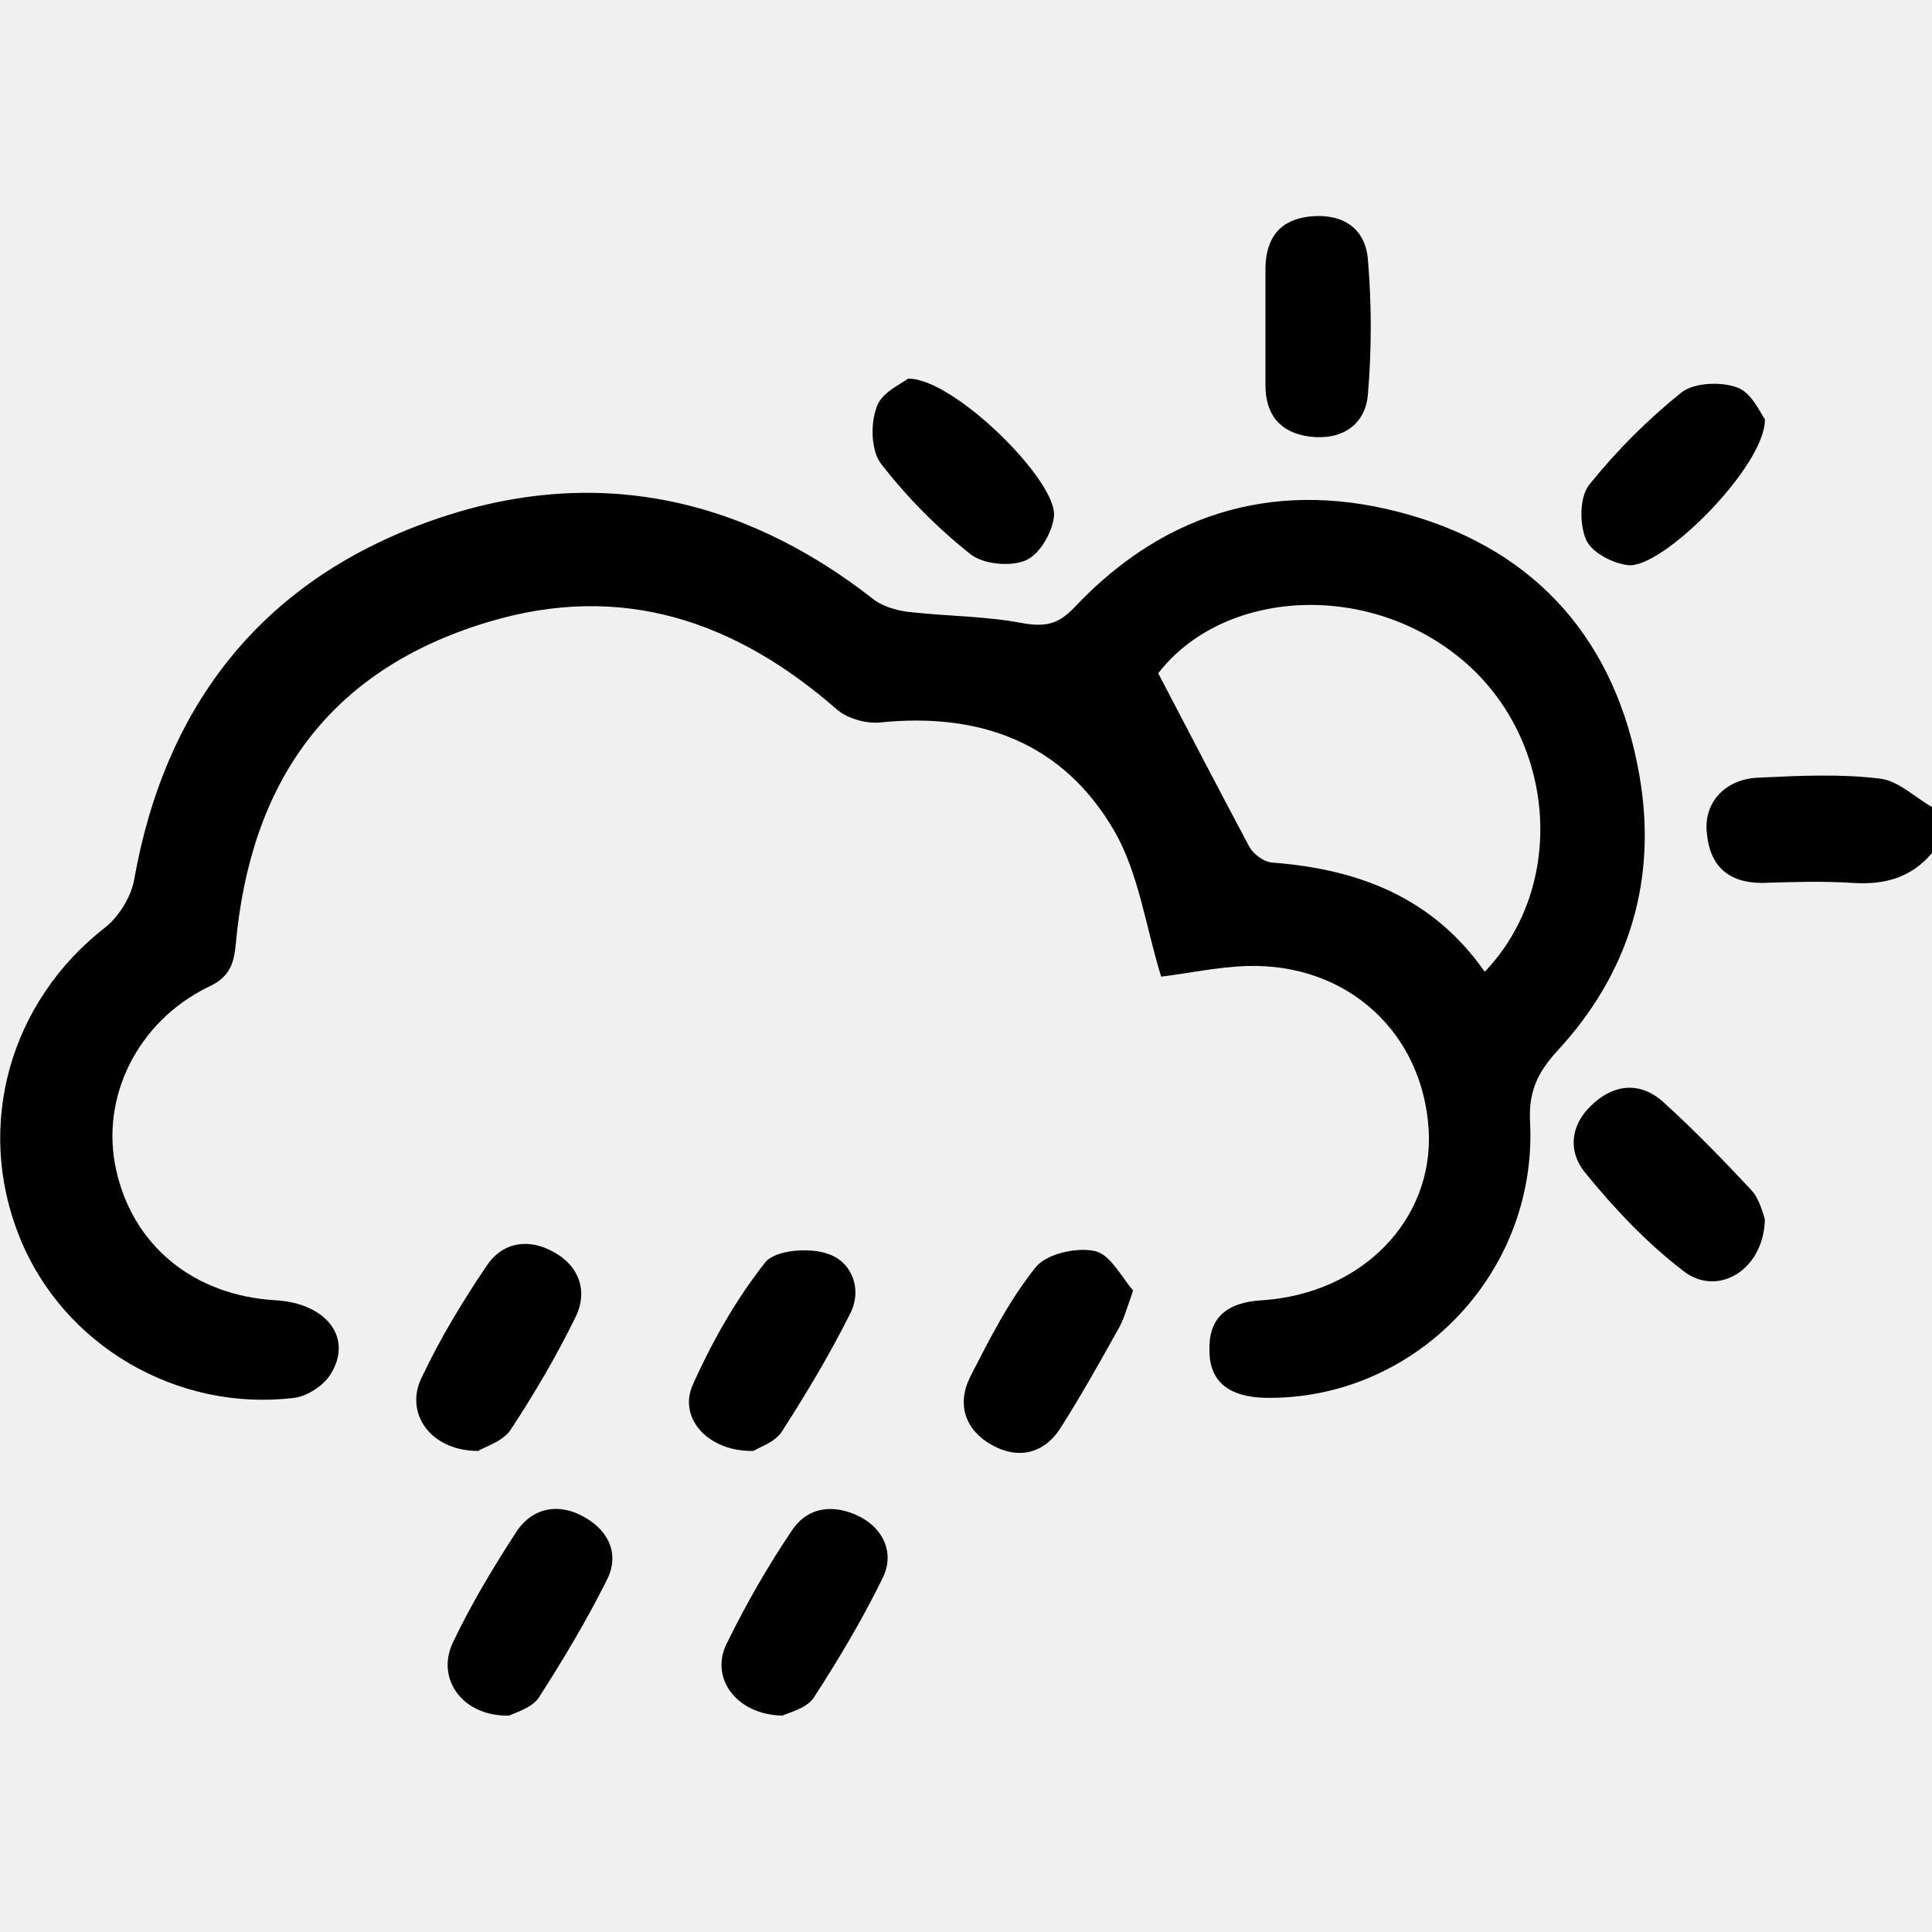
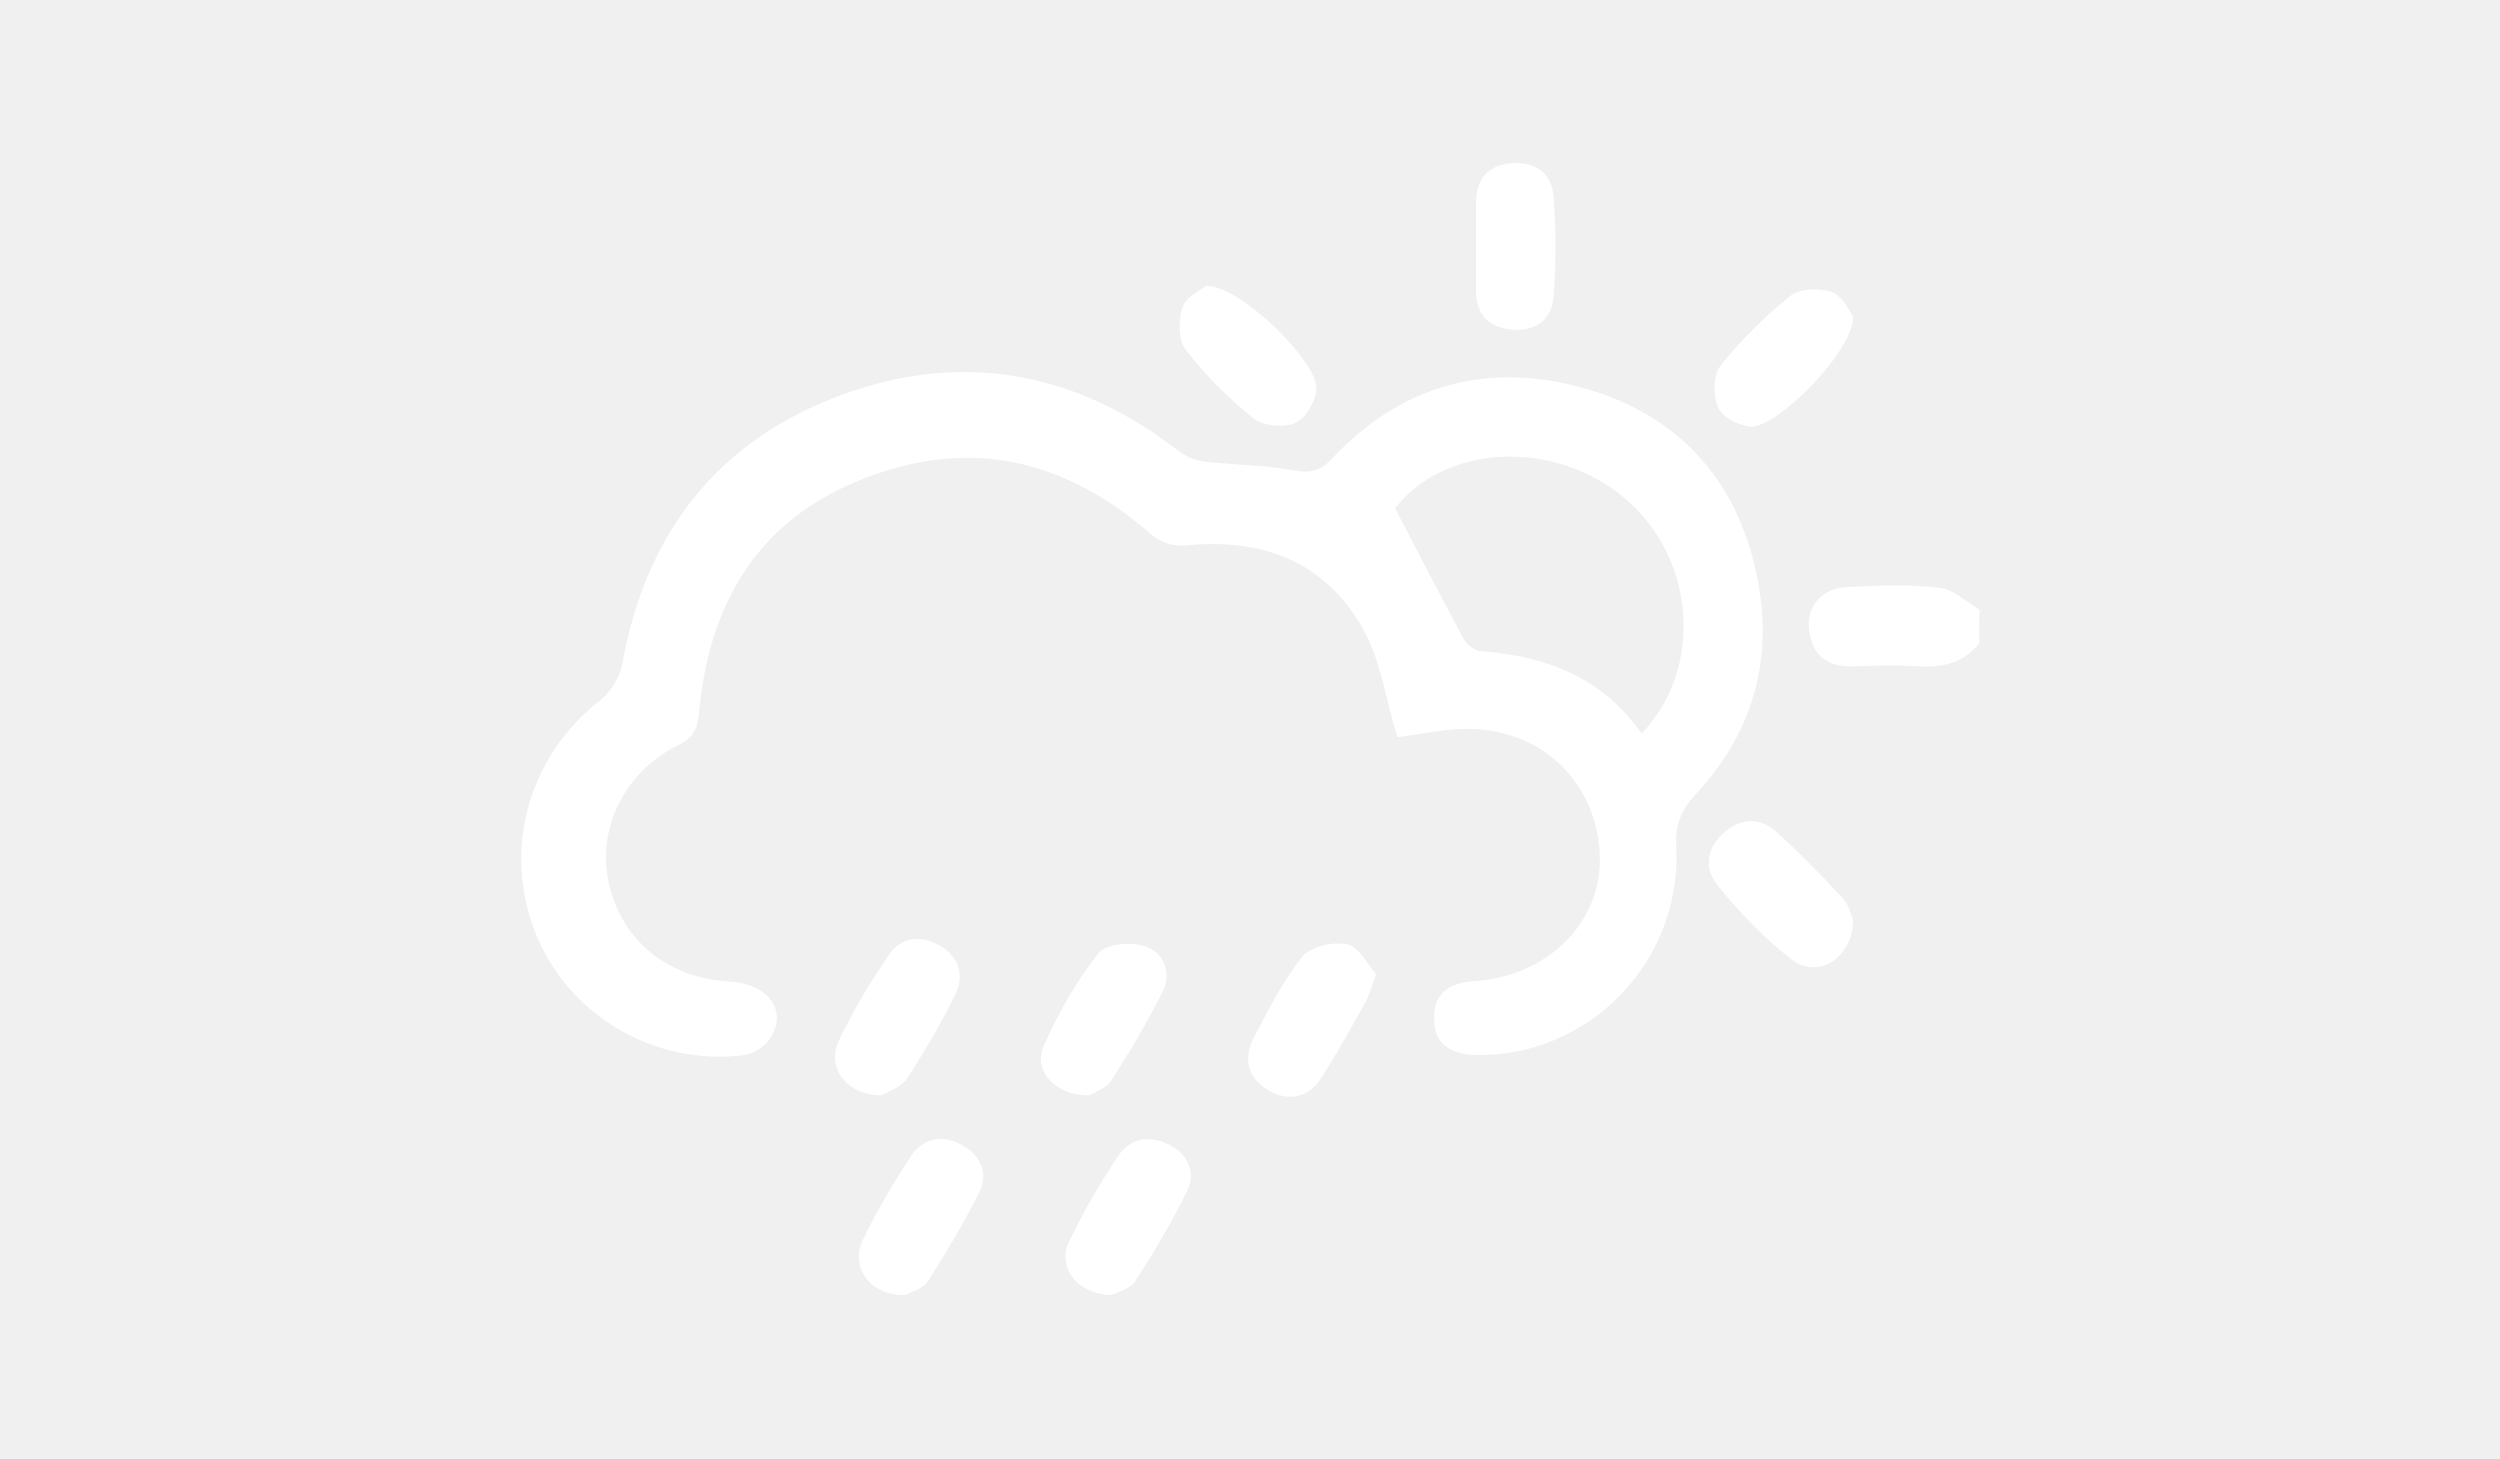
- <svg xmlns="http://www.w3.org/2000/svg" version="1.1" id="Layer_1" x="0px" y="0px" viewBox="0 0 200 200" enable-background="new 0 0 200 200" xml:space="preserve">
-   <path d="M200,88.3c-2.2,2.6-4.9,3.3-8.2,3.1c-3.1-0.2-6.3-0.1-9.4,0c-3.5,0-5.4-1.8-5.7-5.1c-0.4-3.2,1.9-5.7,5.4-5.8  c4.2-0.2,8.4-0.4,12.5,0.1c1.9,0.2,3.7,2,5.5,3C200,85.1,200,86.7,200,88.3z" />
-   <path d="M120.2,101.1c-1.6-5.2-2.3-10.6-4.8-15c-5.3-9.2-13.9-12.4-24.4-11.3c-1.4,0.1-3.2-0.4-4.3-1.3  c-10.5-9.2-22.3-13.3-36.2-9.1c-16.6,5-24.6,16.7-26.1,33.4c-0.2,2.1-0.7,3.4-2.9,4.4c-7.3,3.6-11.1,11.4-9.5,18.8  c1.7,7.9,8,13.1,16.5,13.6c5.3,0.3,8.1,3.9,5.7,7.7c-0.7,1.1-2.3,2.2-3.7,2.4C18.4,146.2,6.5,139.3,2,128c-4.6-11.5-1-24.3,8.9-32  c1.4-1.1,2.7-3.2,3-5c3.2-18,13.2-30.7,30.2-36.9c16.7-6.1,32.4-3,46.4,8c1.1,0.8,2.7,1.2,4.1,1.3c3.7,0.4,7.6,0.4,11.2,1.1  c2.3,0.4,3.7,0.2,5.4-1.6c9.6-10.2,21.5-13.4,34.7-9.6c13.3,3.8,21.4,13.2,23.8,26.9c1.9,10.8-1,20.5-8.5,28.6  c-2.1,2.3-3,4.3-2.8,7.5c0.7,15.7-12.1,28.7-27.5,28.4c-3.7-0.1-5.7-1.7-5.7-4.9c-0.1-3.3,1.7-5,5.5-5.2  c10.3-0.7,17.7-8.3,17.2-17.6c-0.6-10.1-8.4-17.3-18.8-17C126,100.1,122.8,100.8,120.2,101.1z M153.7,100.6  c8.5-8.9,7.4-23.9-2.1-32.1c-9.9-8.5-25-7.5-31.7,1.2c3.3,6.3,6.3,12.1,9.4,17.9c0.4,0.8,1.6,1.7,2.5,1.7  C140.8,90,148.4,93,153.7,100.6z" />
-   <path d="M94,39.2c4.7-0.1,15.6,10.7,15.1,14.3c-0.2,1.7-1.5,3.9-2.9,4.5c-1.6,0.7-4.4,0.4-5.7-0.6c-3.4-2.7-6.6-5.9-9.3-9.4  c-1-1.3-1.1-4-0.5-5.7C91.1,40.7,93.2,39.8,94,39.2z" />
-   <path d="M182.7,126.2c-0.1,5.3-4.9,8.1-8.4,5.4c-3.8-2.9-7.2-6.5-10.2-10.2c-1.9-2.3-1.5-5.2,1-7.3c2.3-2,4.9-2,7.1,0  c3.2,2.9,6.2,6,9.1,9.1C182.2,124.2,182.5,125.7,182.7,126.2z" />
-   <path d="M78,150.2c-4.7,0.1-7.8-3.4-6.3-6.8c2-4.5,4.5-8.9,7.5-12.7c1-1.3,4.6-1.6,6.5-0.9c2.5,0.8,3.6,3.7,2.3,6.2  c-2.1,4.2-4.5,8.2-7,12.1C80.3,149.3,78.6,149.8,78,150.2z" />
-   <path d="M52.7,177.6c-4.9,0.1-7.6-3.9-5.8-7.6c1.9-4,4.2-7.8,6.6-11.5c1.7-2.5,4.4-2.9,6.9-1.5c2.6,1.4,3.8,3.9,2.4,6.6  c-2.1,4.2-4.5,8.2-7,12.1C55.1,176.8,53.3,177.3,52.7,177.6z" />
-   <path d="M182.7,43.4c0.1,4.8-10.7,15.6-14.2,15.1c-1.6-0.2-3.7-1.3-4.3-2.6c-0.7-1.6-0.7-4.4,0.3-5.7c2.8-3.5,6.1-6.8,9.6-9.6  c1.3-1,4.1-1.1,5.7-0.5C181.3,40.6,182.2,42.7,182.7,43.4z" />
-   <path d="M117.3,133.6c-0.7,2-1,3.1-1.6,4.1c-1.9,3.4-3.8,6.8-5.9,10.1c-1.7,2.7-4.4,3.3-7.1,1.8c-2.7-1.5-3.7-4.1-2.3-7  c2-3.9,4-7.9,6.8-11.4c1.1-1.4,4.2-2.1,6.1-1.7C114.9,129.8,116.1,132.2,117.3,133.6z" />
-   <path d="M81,177.6c-4.8-0.1-7.5-3.9-5.8-7.4c2-4.1,4.3-8.1,6.8-11.8c1.7-2.5,4.4-2.7,7-1.4c2.5,1.3,3.6,3.8,2.4,6.3  c-2.1,4.3-4.6,8.5-7.2,12.5C83.4,176.9,81.6,177.3,81,177.6z" />
-   <path d="M131,33.9c0-2.1,0-4.2,0-6.3c0.1-3.1,1.6-4.9,4.7-5.2c3.3-0.3,5.6,1.2,5.9,4.4c0.4,4.7,0.4,9.4,0,14.1  c-0.3,3.1-2.7,4.7-6,4.3c-3.1-0.4-4.6-2.3-4.6-5.3C131,37.8,131,35.8,131,33.9z" />
-   <path d="M49.5,150.2c-5,0-7.7-4-5.8-7.7c1.9-4,4.2-7.8,6.7-11.5c1.7-2.5,4.4-2.8,6.9-1.4c2.6,1.4,3.6,4,2.3,6.7  c-2,4.1-4.3,8-6.8,11.8C51.9,149.3,50.1,149.8,49.5,150.2z" />
+ <svg xmlns="http://www.w3.org/2000/svg" version="1.1" id="Layer_1" x="0px" y="0px" viewBox="0 0 960 560" enable-background="new 0 0 960 560" xml:space="preserve">
+   <path fill="#FFFFFF" d="M760,247.2c-6.2,7.3-13.7,9.2-23,8.7c-8.7-0.6-17.6-0.3-26.3,0c-9.8,0-15.1-5-16-14.3  c-1.1-9,5.3-16,15.1-16.2c11.8-0.6,23.5-1.1,35,0.3c5.3,0.6,10.4,5.6,15.4,8.4C760,238.3,760,242.8,760,247.2z" />
+   <path fill="#FFFFFF" d="M536.6,283.1c-4.5-14.6-6.4-29.7-13.4-42c-14.8-25.8-38.9-34.7-68.3-31.6c-3.9,0.3-9-1.1-12-3.6  c-29.4-25.8-62.4-37.2-101.4-25.5c-46.5,14-68.9,46.8-73.1,93.5c-0.6,5.9-2,9.5-8.1,12.3c-20.4,10.1-31.1,31.9-26.6,52.6  c4.8,22.1,22.4,36.7,46.2,38.1c14.8,0.8,22.7,10.9,16,21.6c-2,3.1-6.4,6.2-10.4,6.7c-33.9,4.2-67.2-15.1-79.8-46.8  c-12.9-32.2-2.8-68,24.9-89.6c3.9-3.1,7.6-9,8.4-14c9-50.4,37-86,84.6-103.3c46.8-17.1,90.7-8.4,129.9,22.4  c3.1,2.2,7.6,3.4,11.5,3.6c10.4,1.1,21.3,1.1,31.4,3.1c6.4,1.1,10.4,0.6,15.1-4.5c26.9-28.6,60.2-37.5,97.2-26.9  c37.2,10.6,59.9,37,66.6,75.3c5.3,30.2-2.8,57.4-23.8,80.1c-5.9,6.4-8.4,12-7.8,21c2,44-33.9,80.4-77,79.5c-10.4-0.3-16-4.8-16-13.7  c-0.3-9.2,4.8-14,15.4-14.6c28.8-2,49.6-23.2,48.2-49.3c-1.7-28.3-23.5-48.4-52.6-47.6C552.8,280.3,543.8,282.2,536.6,283.1z   M630.4,281.7c23.8-24.9,20.7-66.9-5.9-89.9c-27.7-23.8-70-21-88.8,3.4c9.2,17.6,17.6,33.9,26.3,50.1c1.1,2.2,4.5,4.8,7,4.8  C594.2,252,615.5,260.4,630.4,281.7z" />
+   <path fill="#FFFFFF" d="M463.2,109.8c13.2-0.3,43.7,30,42.3,40c-0.6,4.8-4.2,10.9-8.1,12.6c-4.5,2-12.3,1.1-16-1.7  c-9.5-7.6-18.5-16.5-26-26.3c-2.8-3.6-3.1-11.2-1.4-16C455.1,114,461,111.4,463.2,109.8z" />
+   <path fill="#FFFFFF" d="M711.6,353.4c-0.3,14.8-13.7,22.7-23.5,15.1c-10.6-8.1-20.2-18.2-28.6-28.6c-5.3-6.4-4.2-14.6,2.8-20.4  c6.4-5.6,13.7-5.6,19.9,0c9,8.1,17.4,16.8,25.5,25.5C710.2,347.8,711,352,711.6,353.4z" />
+   <path fill="#FFFFFF" d="M418.4,420.6c-13.2,0.3-21.8-9.5-17.6-19c5.6-12.6,12.6-24.9,21-35.6c2.8-3.6,12.9-4.5,18.2-2.5  c7,2.2,10.1,10.4,6.4,17.4c-5.9,11.8-12.6,23-19.6,33.9C424.8,418,420.1,419.4,418.4,420.6z" />
+   <path fill="#FFFFFF" d="M347.6,497.3c-13.7,0.3-21.3-10.9-16.2-21.3c5.3-11.2,11.8-21.8,18.5-32.2c4.8-7,12.3-8.1,19.3-4.2  c7.3,3.9,10.6,10.9,6.7,18.5c-5.9,11.8-12.6,23-19.6,33.9C354.3,495,349.2,496.4,347.6,497.3z" />
+   <path fill="#FFFFFF" d="M711.6,121.5c0.3,13.4-30,43.7-39.8,42.3c-4.5-0.6-10.4-3.6-12-7.3c-2-4.5-2-12.3,0.8-16  c7.8-9.8,17.1-19,26.9-26.9c3.6-2.8,11.5-3.1,16-1.4C707.6,113.7,710.2,119.6,711.6,121.5z" />
+   <path fill="#FFFFFF" d="M528.4,374.1c-2,5.6-2.8,8.7-4.5,11.5c-5.3,9.5-10.6,19-16.5,28.3c-4.8,7.6-12.3,9.2-19.9,5  c-7.6-4.2-10.4-11.5-6.4-19.6c5.6-10.9,11.2-22.1,19-31.9c3.1-3.9,11.8-5.9,17.1-4.8C521.7,363.4,525.1,370.2,528.4,374.1z" />
+   <path fill="#FFFFFF" d="M426.8,497.3c-13.4-0.3-21-10.9-16.2-20.7c5.6-11.5,12-22.7,19-33c4.8-7,12.3-7.6,19.6-3.9  c7,3.6,10.1,10.6,6.7,17.6c-5.9,12-12.9,23.8-20.2,35C433.5,495.3,428.5,496.4,426.8,497.3z" />
+   <path fill="#FFFFFF" d="M566.8,94.9c0-5.9,0-11.8,0-17.6c0.3-8.7,4.5-13.7,13.2-14.6c9.2-0.8,15.7,3.4,16.5,12.3  c1.1,13.2,1.1,26.3,0,39.5c-0.8,8.7-7.6,13.2-16.8,12c-8.7-1.1-12.9-6.4-12.9-14.8C566.8,105.8,566.8,100.2,566.8,94.9z" />
+   <path fill="#FFFFFF" d="M338.6,420.6c-14,0-21.6-11.2-16.2-21.6c5.3-11.2,11.8-21.8,18.8-32.2c4.8-7,12.3-7.8,19.3-3.9  c7.3,3.9,10.1,11.2,6.4,18.8c-5.6,11.5-12,22.4-19,33C345.3,418,340.3,419.4,338.6,420.6z" />
</svg>
